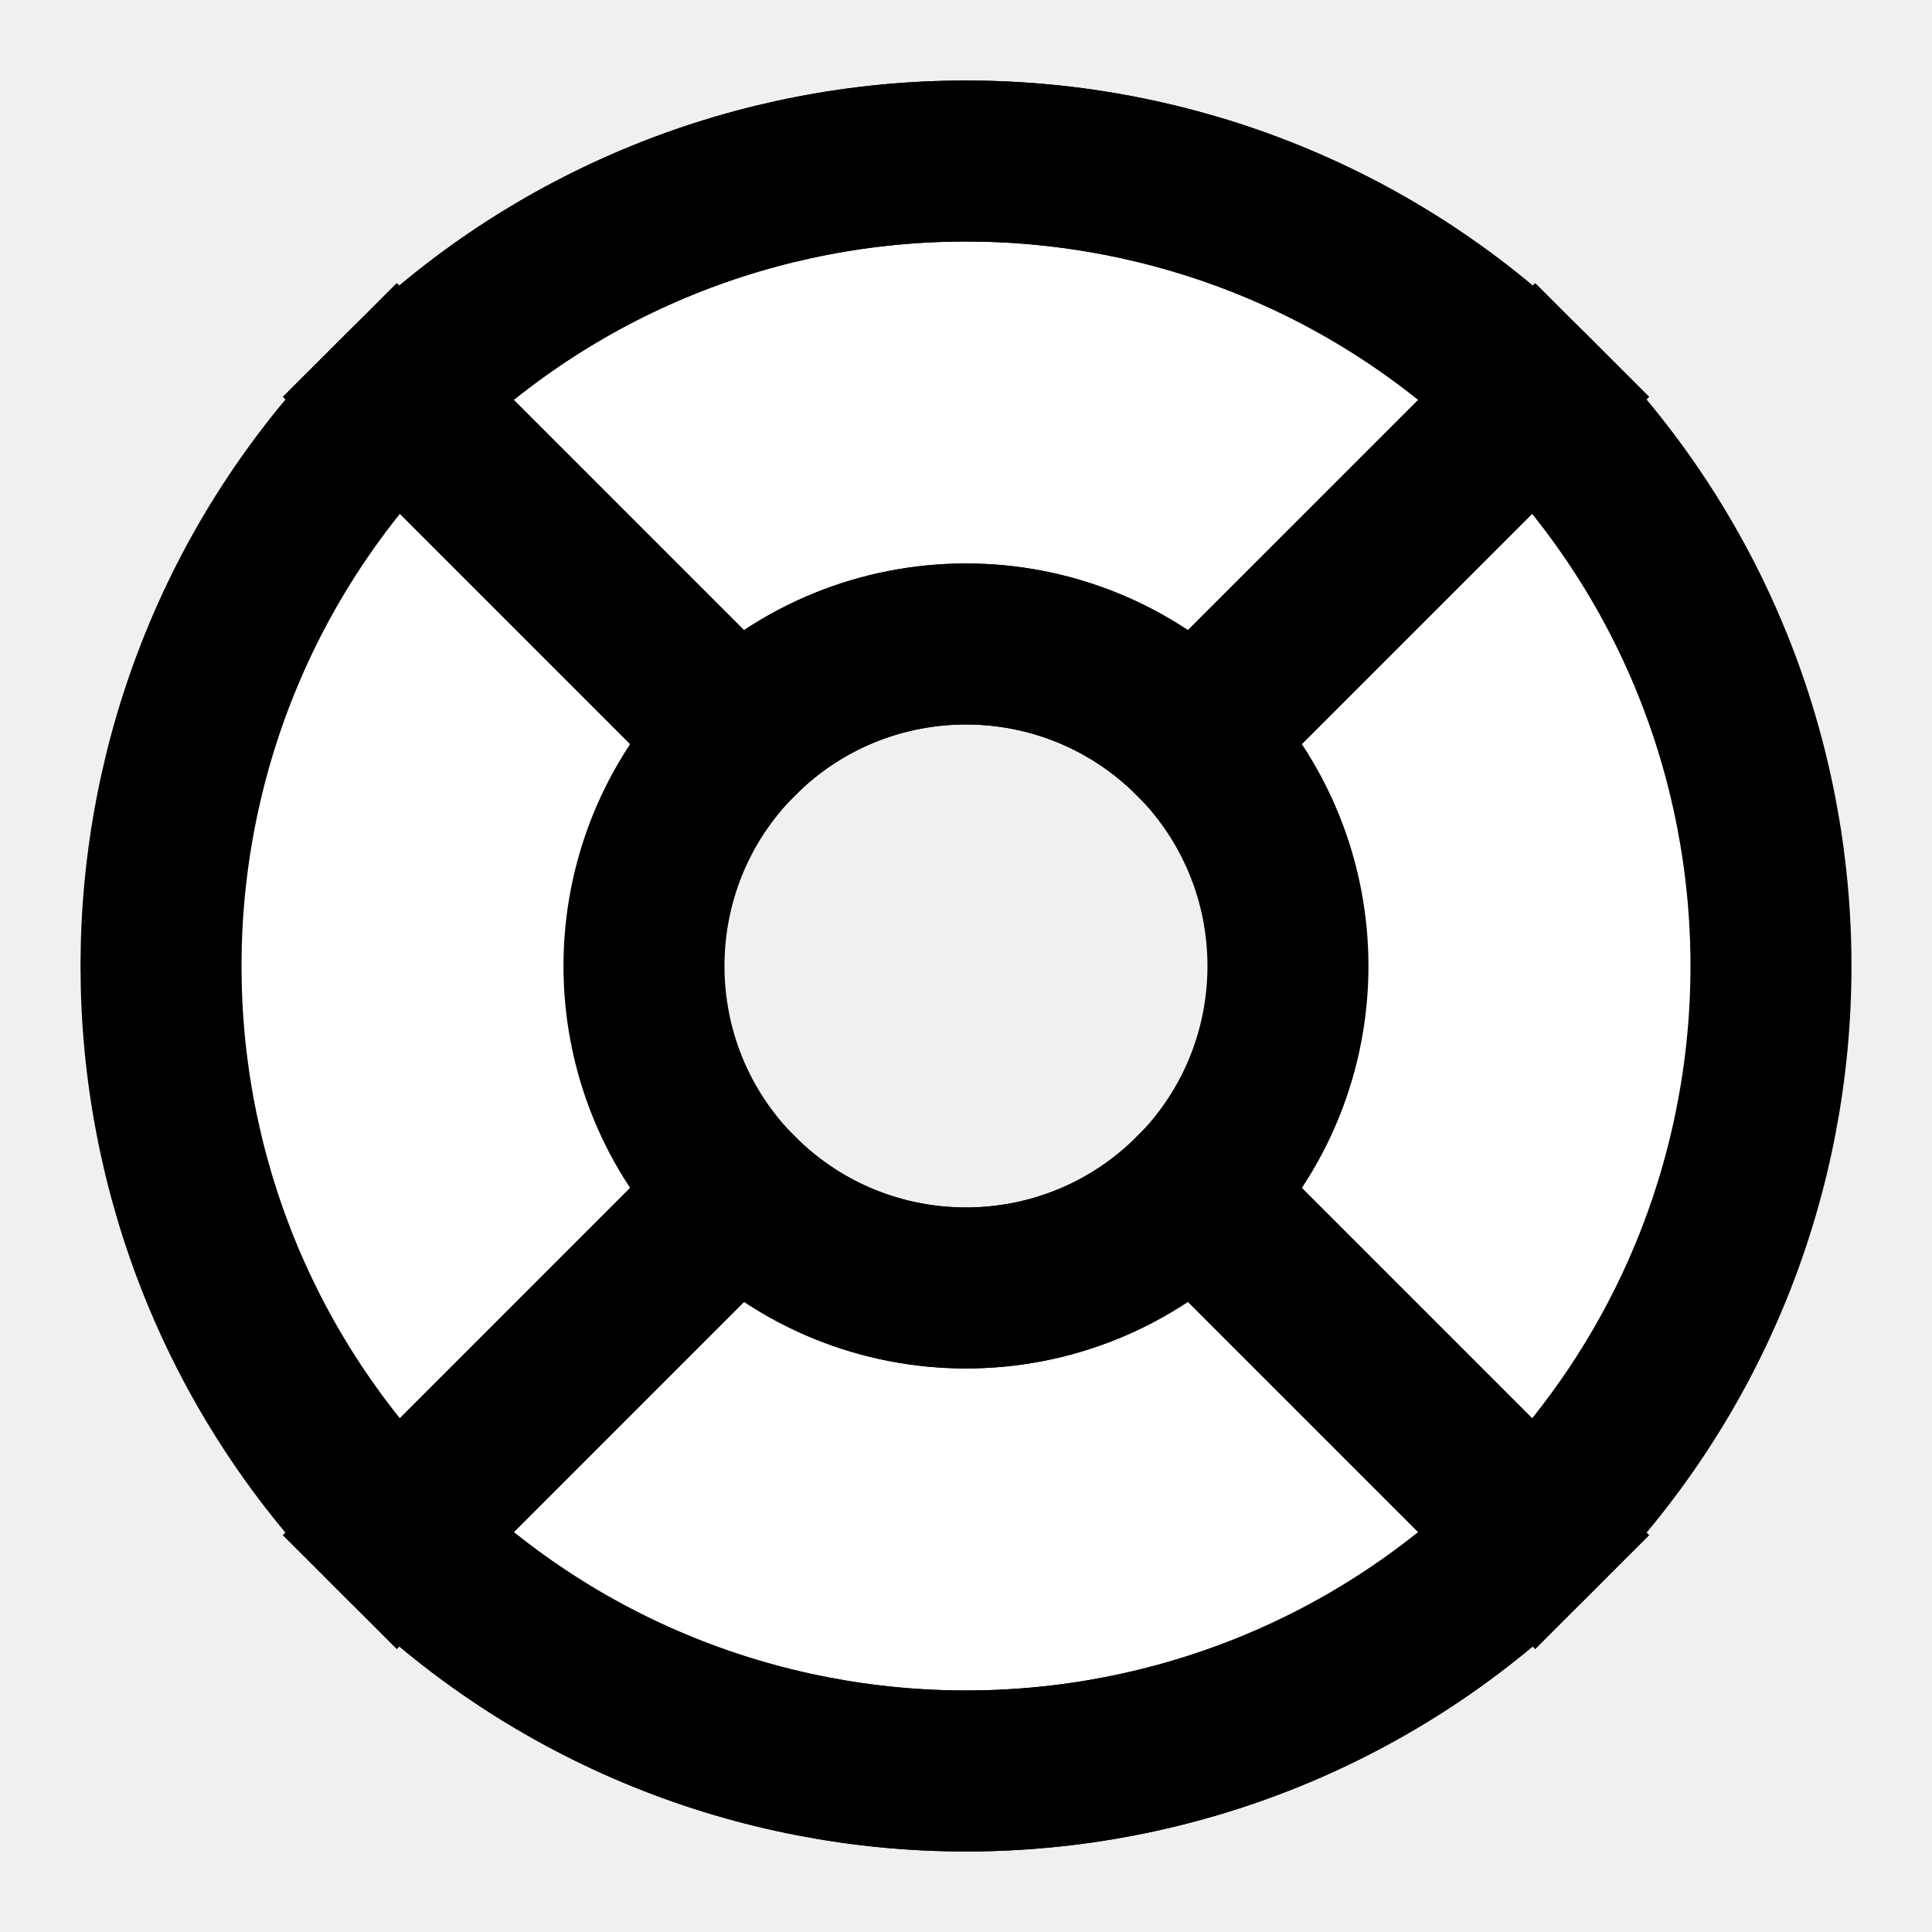
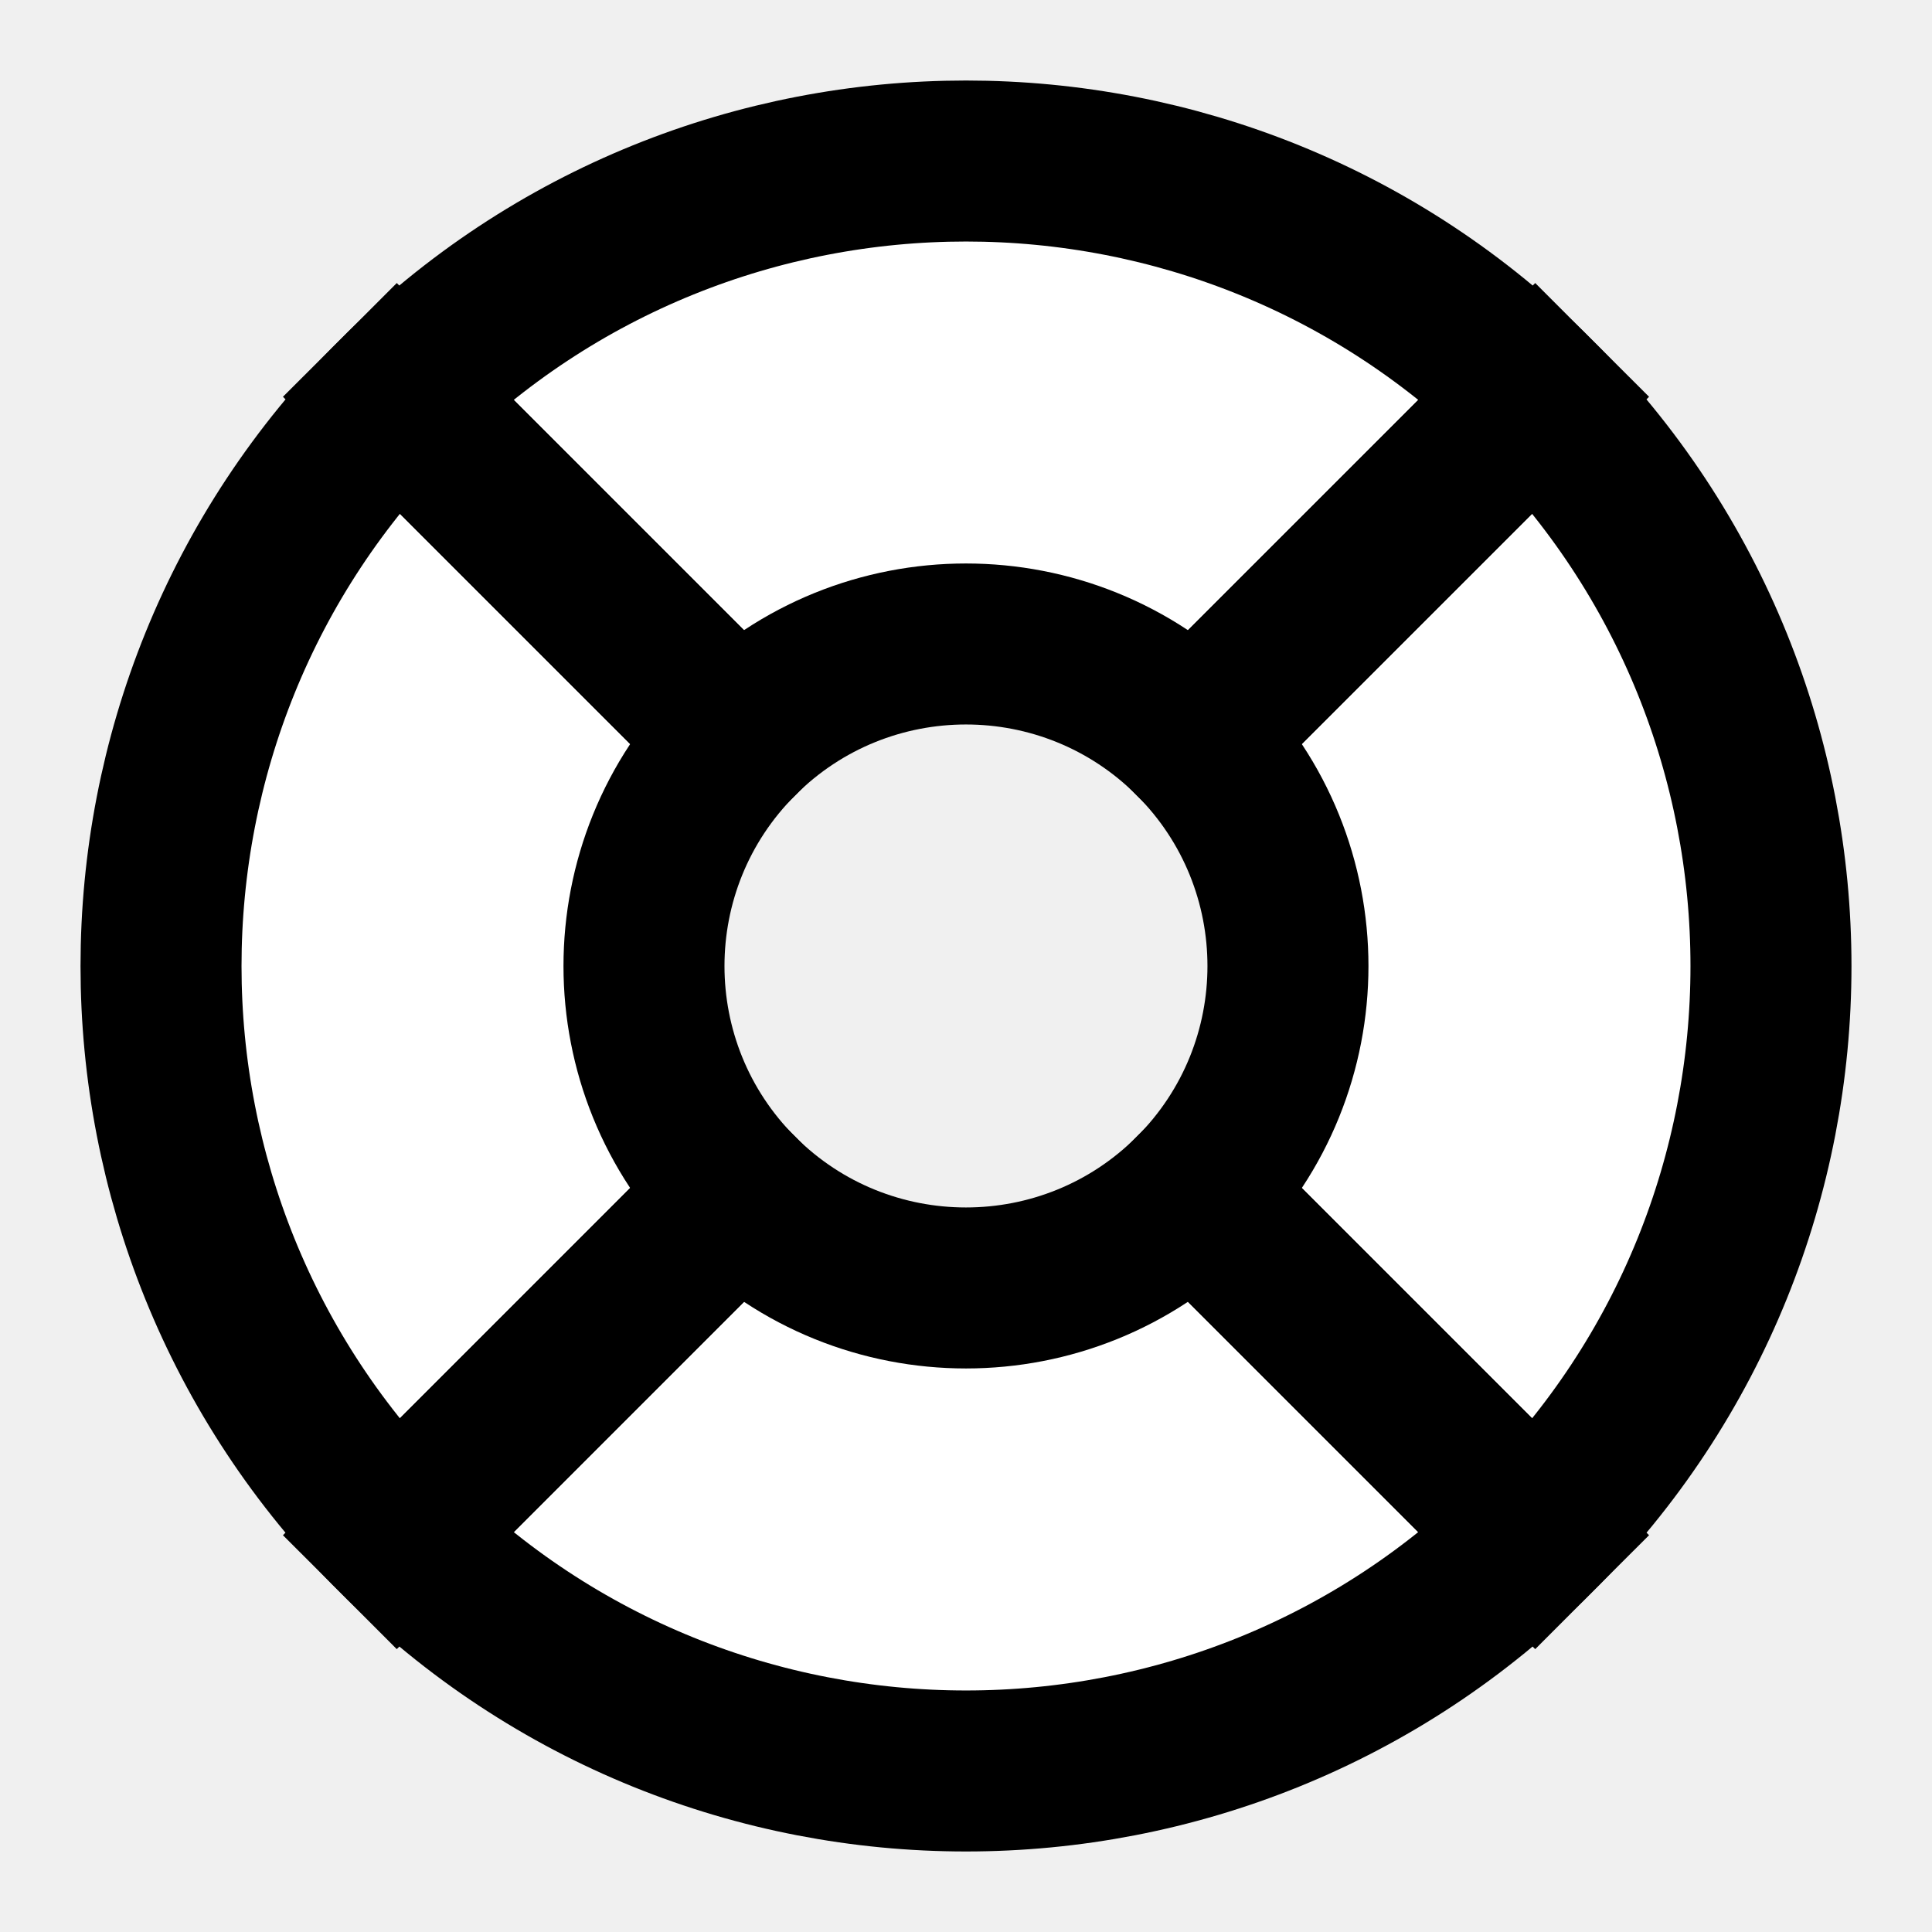
<svg xmlns="http://www.w3.org/2000/svg" width="24" height="24" viewBox="0 0 24 24" fill="none">
  <g id="support">
    <g id="fill1">
      <path d="M4.929 4.93C1.024 8.835 1.024 15.167 4.929 19.072L9.172 14.829C7.609 13.267 7.609 10.734 9.172 9.172L4.929 4.93Z" fill="white" />
      <path d="M19.071 19.072C22.976 15.167 22.976 8.835 19.071 4.93L14.828 9.172C16.39 10.734 16.39 13.267 14.828 14.829L19.071 19.072Z" fill="white" />
    </g>
    <g id="fill2">
      <path d="M4.929 19.071C8.834 22.976 15.166 22.976 19.071 19.071L14.828 14.828C13.266 16.39 10.733 16.39 9.171 14.828L4.929 19.071Z" fill="white" />
      <path d="M19.071 4.929C15.166 1.024 8.834 1.024 4.929 4.929L9.171 9.172C10.733 7.609 13.266 7.609 14.828 9.172L19.071 4.929Z" fill="white" />
-       <path d="M4.929 19.071C8.834 22.976 15.166 22.976 19.071 19.071L14.828 14.828C13.266 16.39 10.733 16.39 9.171 14.828L4.929 19.071Z" stroke="black" stroke-width="2" />
-       <path d="M19.071 4.929C15.166 1.024 8.834 1.024 4.929 4.929L9.171 9.172C10.733 7.609 13.266 7.609 14.828 9.172L19.071 4.929Z" stroke="black" stroke-width="2" />
    </g>
    <g id="stroke2">
      <path d="M4.929 19.071C8.834 22.976 15.166 22.976 19.071 19.071L14.828 14.828C13.266 16.39 10.733 16.39 9.171 14.828L4.929 19.071Z" stroke="black" stroke-width="2" />
      <path d="M19.071 4.929C15.166 1.024 8.834 1.024 4.929 4.929L9.171 9.172C10.733 7.609 13.266 7.609 14.828 9.172L19.071 4.929Z" stroke="black" stroke-width="2" />
    </g>
    <g id="stroke1">
      <path d="M4.929 4.93C1.024 8.835 1.024 15.167 4.929 19.072L9.172 14.829C7.609 13.267 7.609 10.734 9.172 9.172L4.929 4.93Z" stroke="black" stroke-width="2" />
      <path d="M19.071 19.072C22.976 15.167 22.976 8.835 19.071 4.93L14.828 9.172C16.39 10.734 16.39 13.267 14.828 14.829L19.071 19.072Z" stroke="black" stroke-width="2" />
    </g>
  </g>
</svg>
